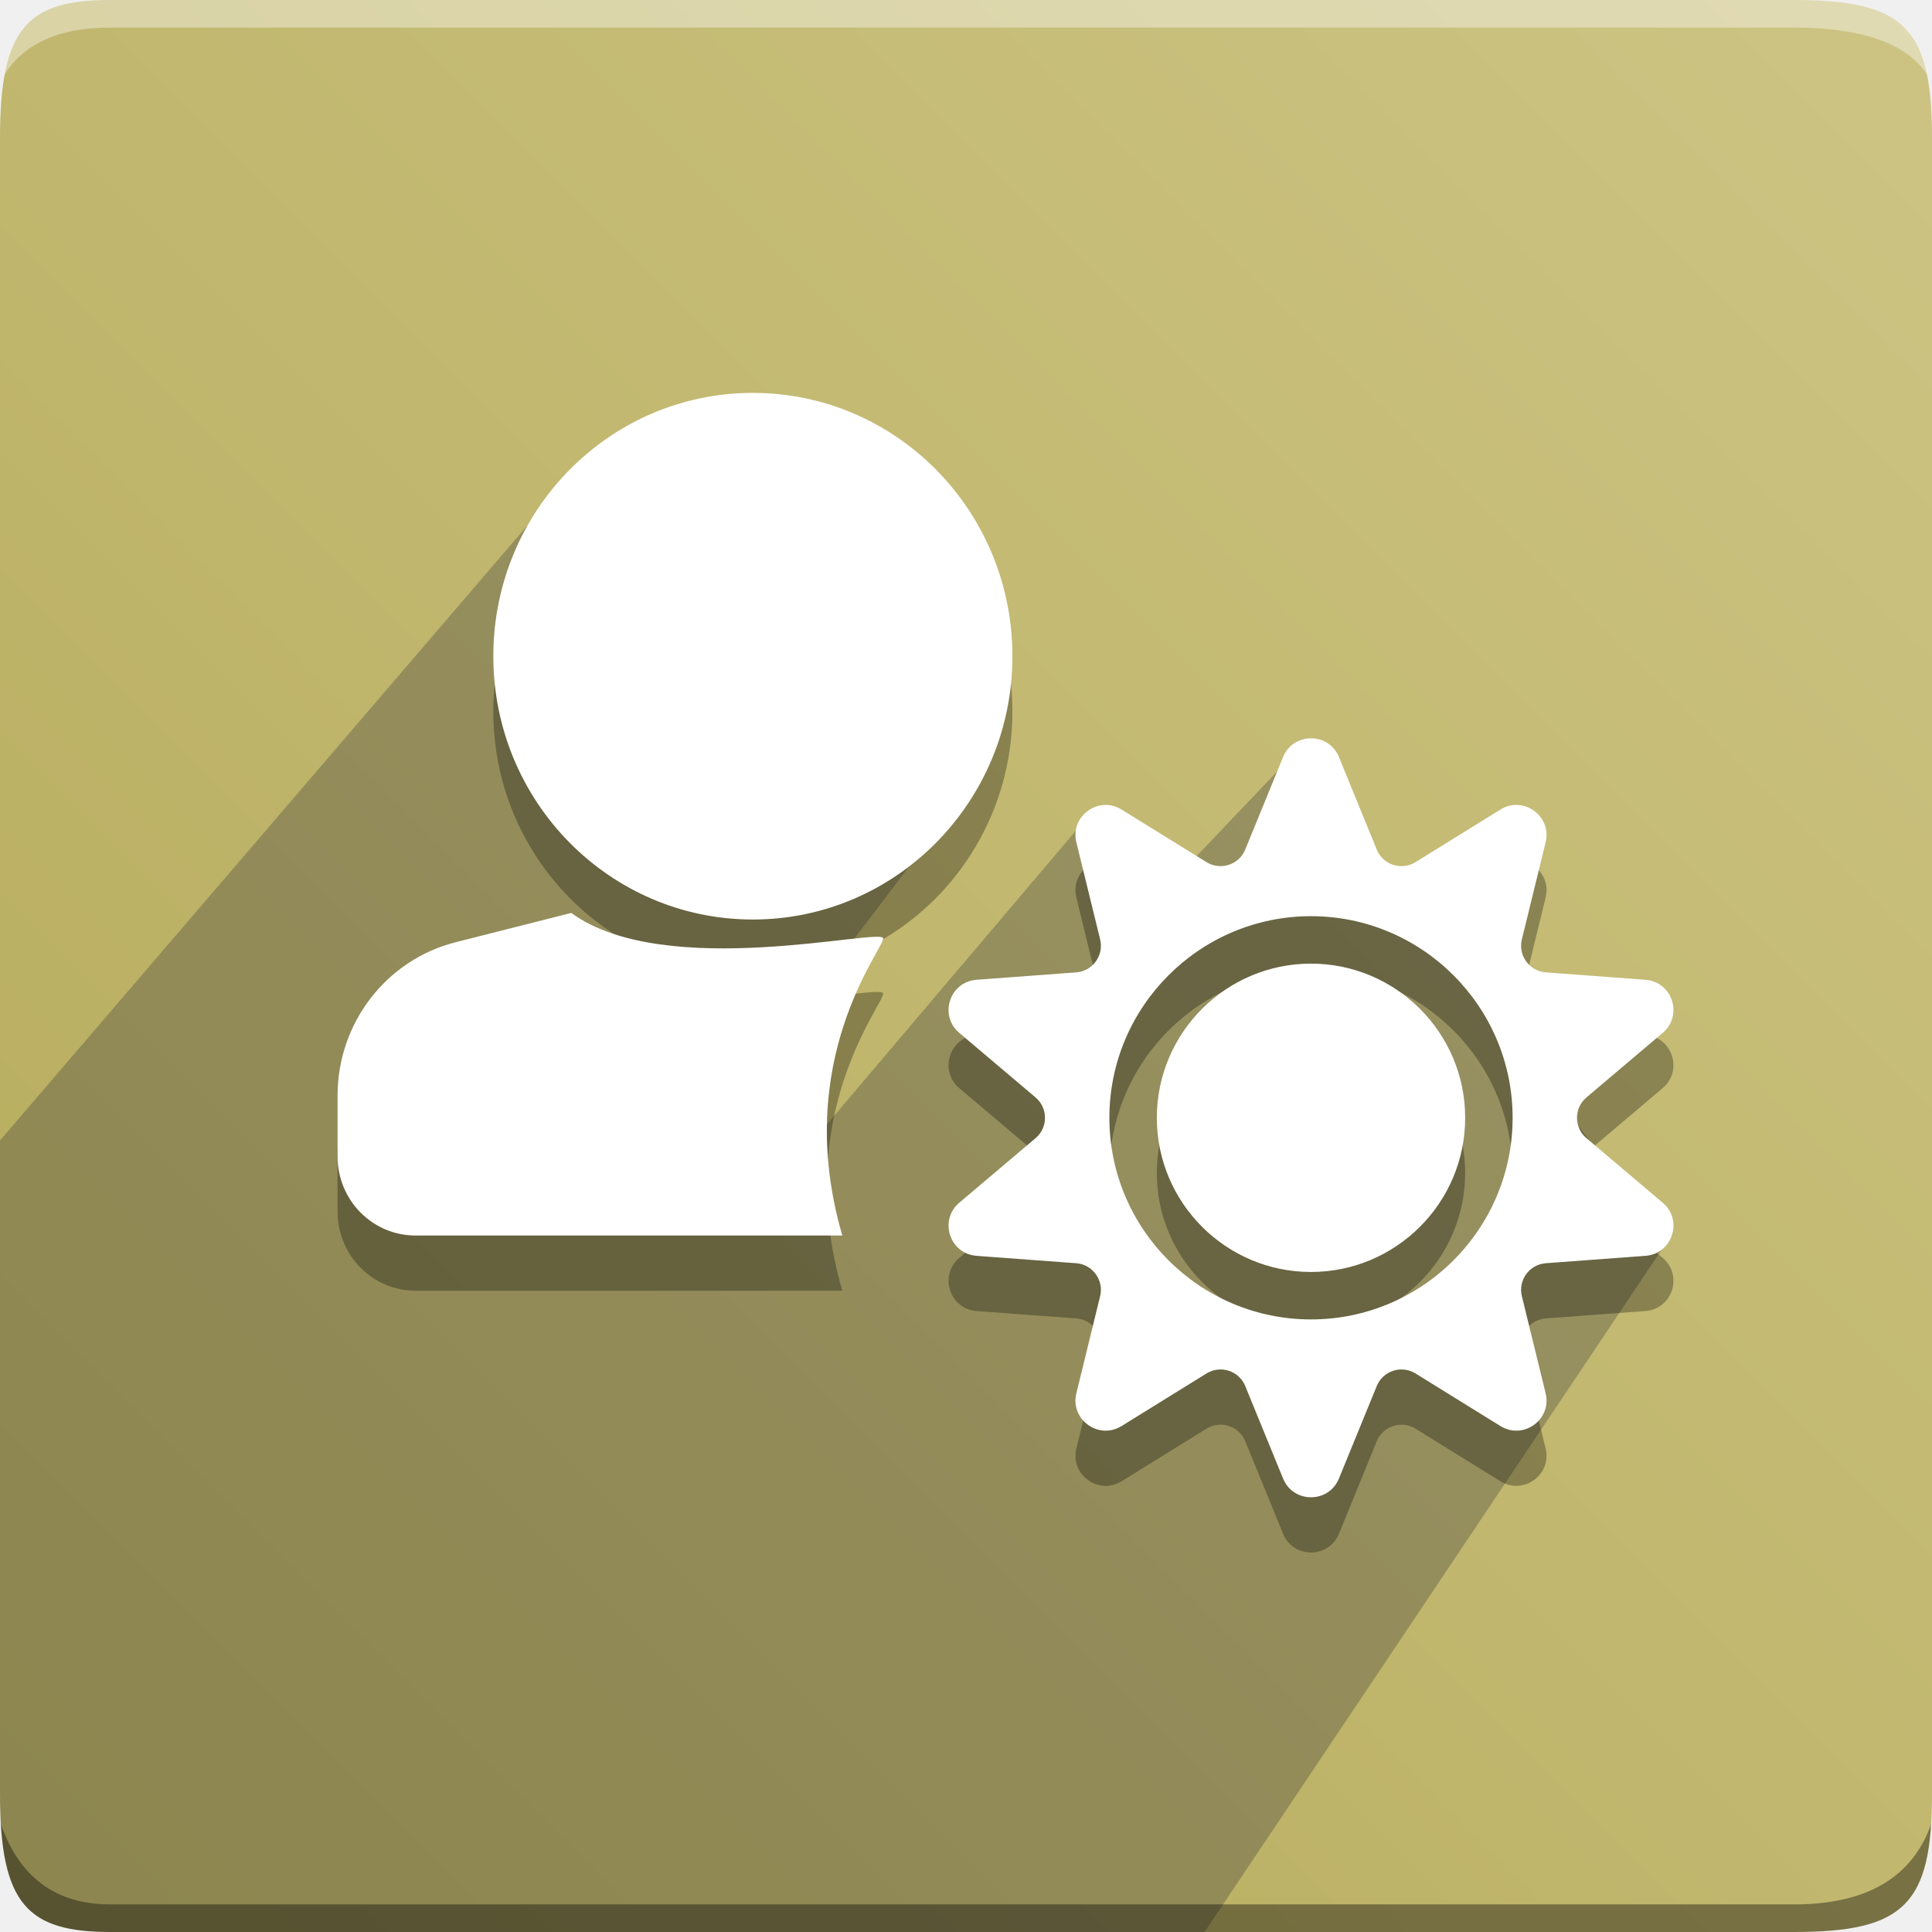
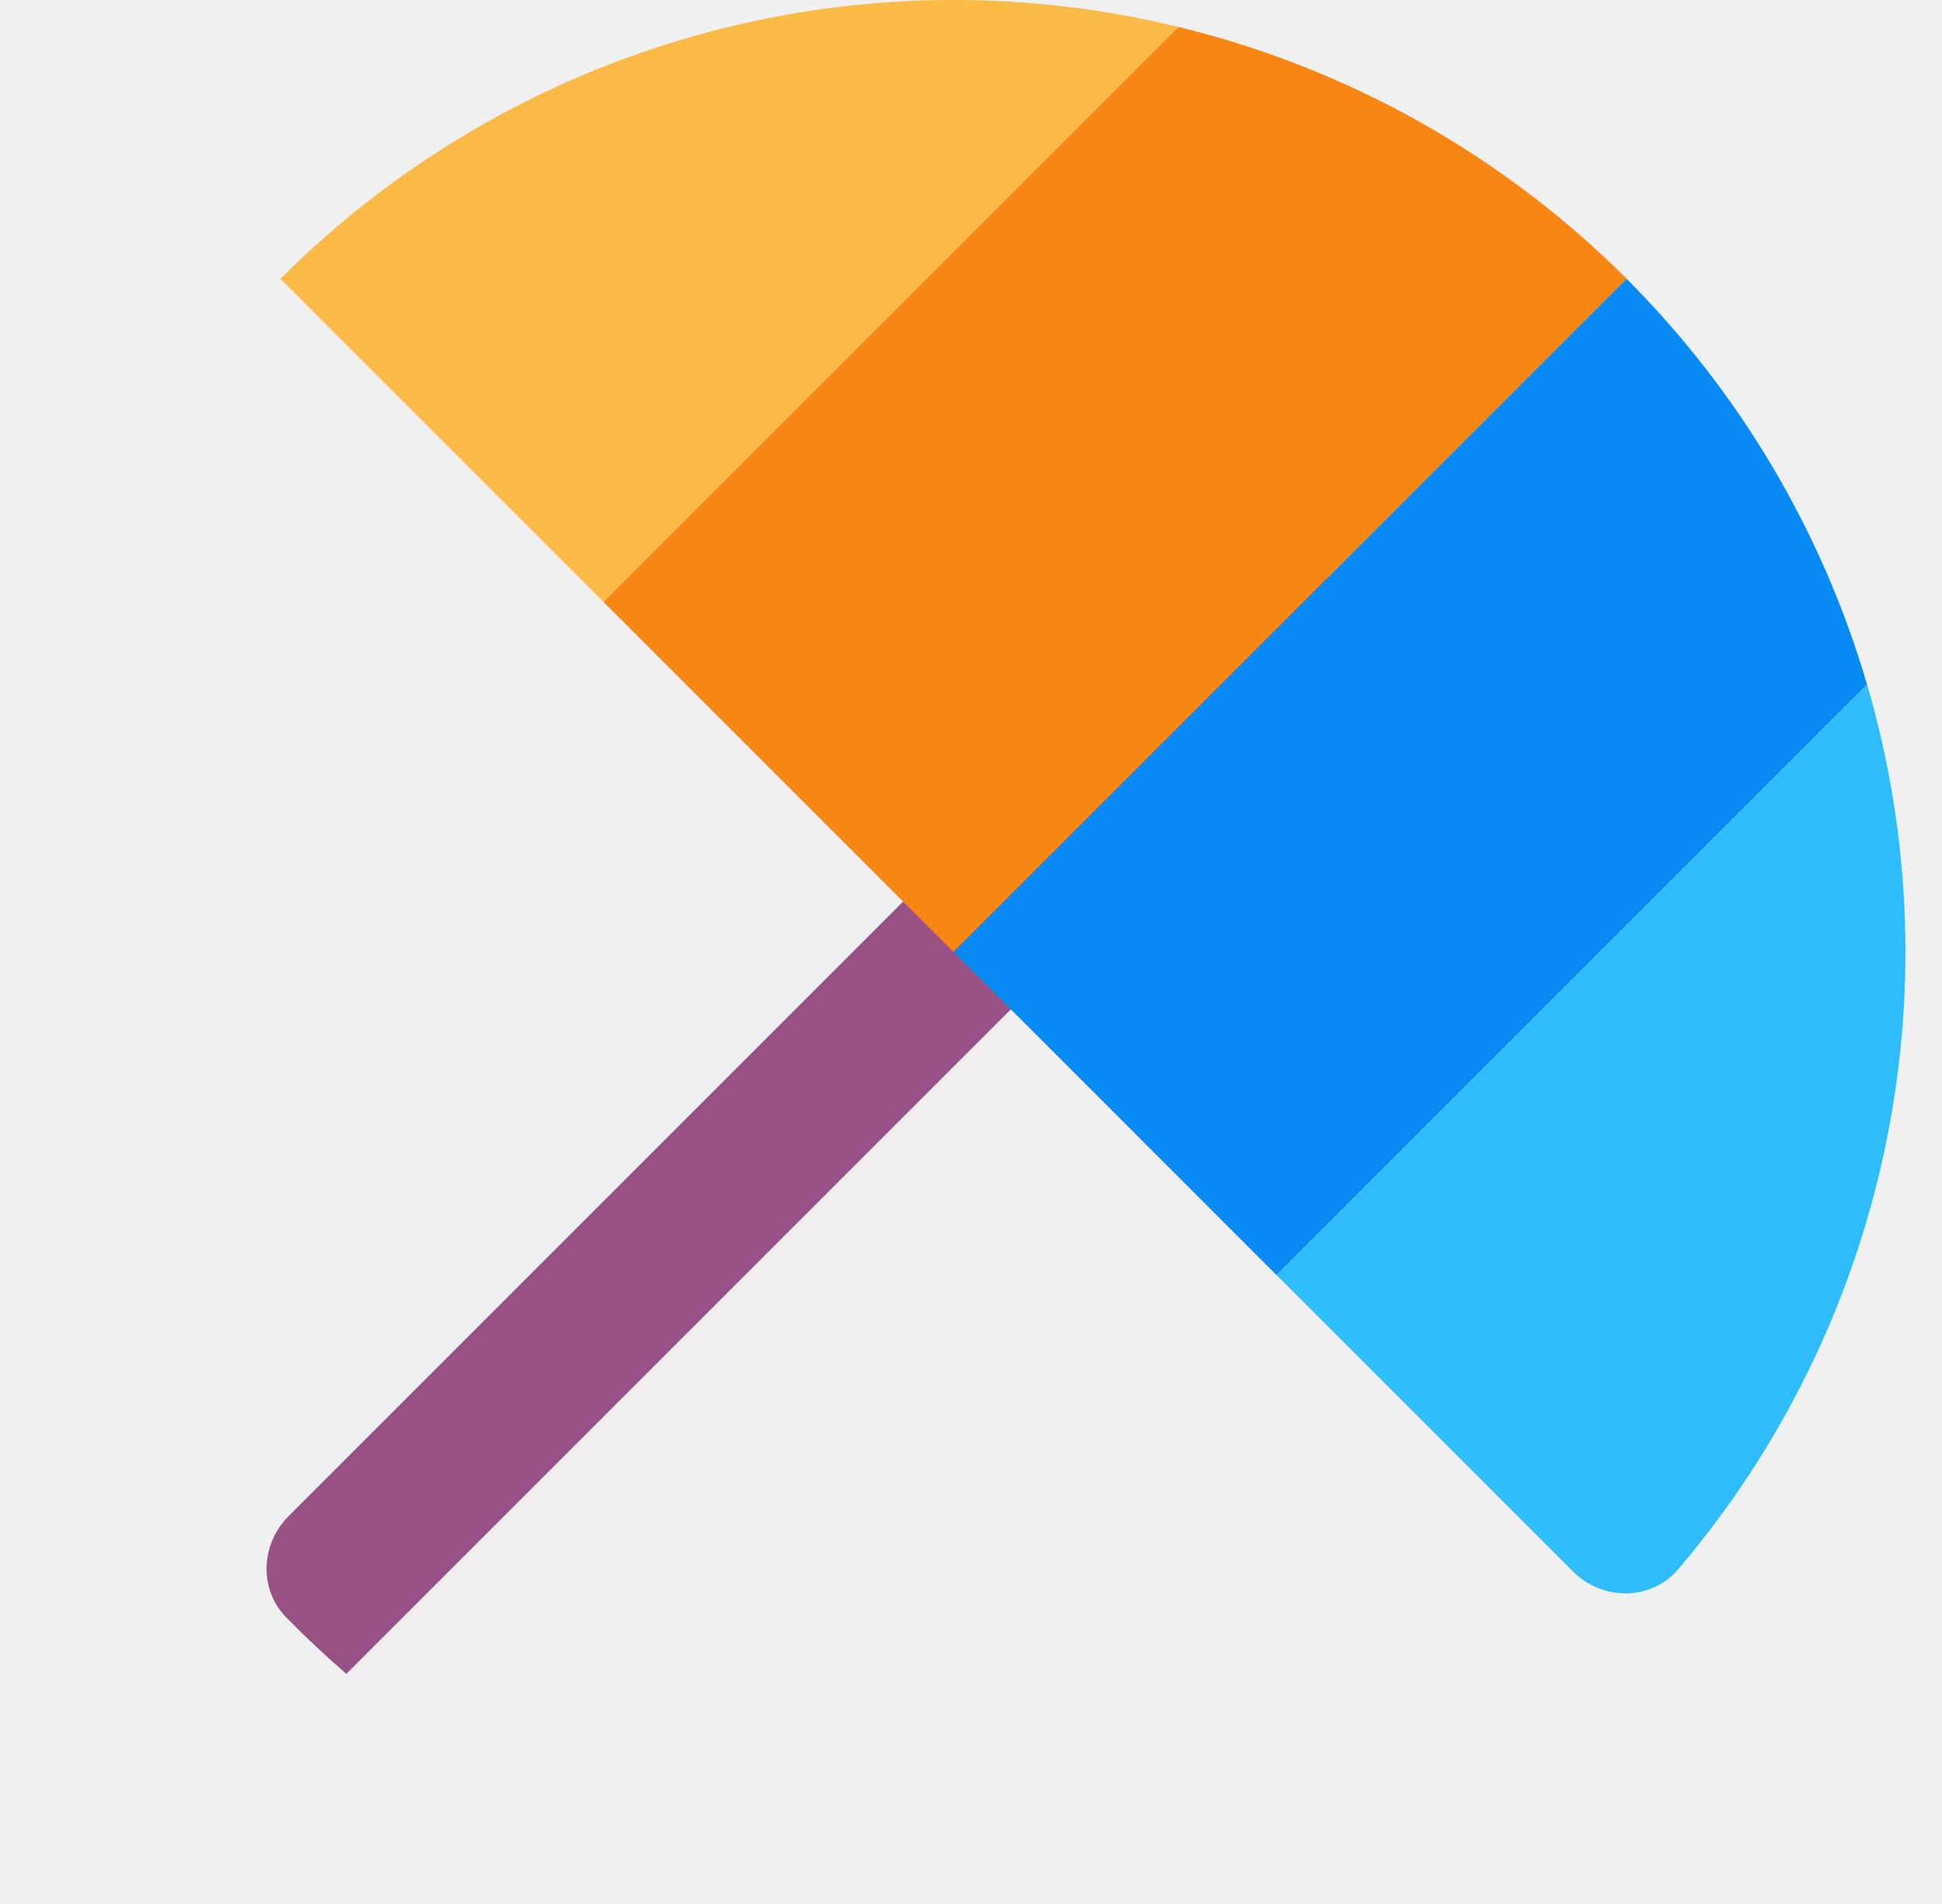
- <svg xmlns="http://www.w3.org/2000/svg" xmlns:xlink="http://www.w3.org/1999/xlink" width="70" height="70" viewBox="0 0 70 70">
-   <defs>
-     <path id="icon-a" d="M4,5.35309892e-14 C36.416,9.87060235e-15 58.084,-3.97961823e-14 65,5.07020818e-14 C69,6.733808e-14 70,1 70,5 C70,43.049 70,62.424 70,65 C70,69 69,70 65,70 C61,70 9,70 4,70 C1,70 7.10542736e-15,69 7.10542736e-15,65 C7.25721566e-15,62.468 3.83358709e-14,41.801 3.60818146e-14,5 C-1.13686838e-13,1 1,5.75716207e-14 4,5.35309892e-14 Z" />
-     <linearGradient id="icon-c" x1="100%" x2="0%" y1="0%" y2="100%">
-       <stop offset="0%" stop-color="#CDC484" />
-       <stop offset="100%" stop-color="#B5AA59" />
-     </linearGradient>
-     <path id="icon-d" d="M27.278,16.235 C32.471,16.235 36.682,20.506 36.682,25.776 C36.682,31.045 32.471,35.316 27.278,35.316 C22.084,35.316 17.874,31.045 17.874,25.776 C17.874,20.506 22.084,16.235 27.278,16.235 Z M32,36 C32,35.587 24.118,37.574 20.697,35.077 L16.505,36.14 C13.994,36.778 12.231,39.067 12.231,41.694 L12.231,43.903 C12.231,45.484 13.495,46.765 15.053,46.765 C25.363,46.765 30.519,46.765 30.519,46.765 C28.667,40.424 32,36.413 32,36 Z M48.512,29.429 L49.882,32.78 C50.108,33.334 50.778,33.551 51.286,33.237 L54.364,31.331 C55.196,30.816 56.234,31.57 56.001,32.52 L55.14,36.037 C54.998,36.618 55.412,37.187 56.008,37.231 L59.618,37.499 C60.594,37.571 60.99,38.791 60.244,39.423 L57.48,41.762 C57.024,42.148 57.024,42.852 57.48,43.238 L60.244,45.577 C60.991,46.209 60.594,47.429 59.618,47.501 L56.008,47.769 C55.412,47.813 54.998,48.382 55.14,48.963 L56.001,52.48 C56.234,53.43 55.196,54.184 54.364,53.669 L51.286,51.763 C50.778,51.449 50.108,51.666 49.882,52.22 L48.512,55.571 C48.141,56.476 46.859,56.476 46.488,55.571 L45.118,52.22 C44.892,51.666 44.223,51.449 43.714,51.763 L40.636,53.669 C39.804,54.184 38.766,53.43 38.999,52.48 L39.86,48.963 C40.002,48.382 39.588,47.813 38.992,47.769 L35.382,47.501 C34.406,47.429 34.01,46.209 34.756,45.577 L37.52,43.238 C37.976,42.852 37.976,42.148 37.52,41.762 L34.756,39.423 C34.009,38.791 34.406,37.571 35.382,37.499 L38.992,37.231 C39.588,37.187 40.002,36.618 39.86,36.037 L38.999,32.52 C38.766,31.57 39.804,30.816 40.636,31.331 L43.714,33.237 C44.222,33.551 44.892,33.334 45.118,32.78 L46.488,29.429 C46.859,28.524 48.141,28.524 48.512,29.429 Z M54.805,42.5 C54.805,38.472 51.528,35.195 47.5,35.195 C43.472,35.195 40.195,38.472 40.195,42.5 C40.195,46.528 43.472,49.805 47.5,49.805 C51.528,49.805 54.805,46.528 54.805,42.5 Z M53.086,42.5 C53.086,45.58 50.58,48.086 47.5,48.086 C44.42,48.086 41.914,45.58 41.914,42.5 C41.914,39.42 44.42,36.914 47.5,36.914 C50.58,36.914 53.086,39.42 53.086,42.5 Z" />
-     <path id="icon-e" d="M27.278,14.235 C32.471,14.235 36.682,18.506 36.682,23.776 C36.682,29.045 32.471,33.316 27.278,33.316 C22.084,33.316 17.874,29.045 17.874,23.776 C17.874,18.506 22.084,14.235 27.278,14.235 Z M32,34 C32,33.587 24.118,35.574 20.697,33.077 L16.505,34.14 C13.994,34.778 12.231,37.067 12.231,39.694 L12.231,41.903 C12.231,43.484 13.495,44.765 15.053,44.765 C25.363,44.765 30.519,44.765 30.519,44.765 C28.667,38.424 32,34.413 32,34 Z M48.512,27.429 L49.882,30.78 C50.108,31.334 50.778,31.551 51.286,31.237 L54.364,29.331 C55.196,28.816 56.234,29.57 56.001,30.52 L55.14,34.037 C54.998,34.618 55.412,35.187 56.008,35.231 L59.618,35.499 C60.594,35.571 60.99,36.791 60.244,37.423 L57.48,39.762 C57.024,40.148 57.024,40.852 57.48,41.238 L60.244,43.577 C60.991,44.209 60.594,45.429 59.618,45.501 L56.008,45.769 C55.412,45.813 54.998,46.382 55.14,46.963 L56.001,50.48 C56.234,51.43 55.196,52.184 54.364,51.669 L51.286,49.763 C50.778,49.449 50.108,49.666 49.882,50.22 L48.512,53.571 C48.141,54.476 46.859,54.476 46.488,53.571 L45.118,50.22 C44.892,49.666 44.223,49.449 43.714,49.763 L40.636,51.669 C39.804,52.184 38.766,51.43 38.999,50.48 L39.86,46.963 C40.002,46.382 39.588,45.813 38.992,45.769 L35.382,45.501 C34.406,45.429 34.01,44.209 34.756,43.577 L37.52,41.238 C37.976,40.852 37.976,40.148 37.52,39.762 L34.756,37.423 C34.009,36.791 34.406,35.571 35.382,35.499 L38.992,35.231 C39.588,35.187 40.002,34.618 39.86,34.037 L38.999,30.52 C38.766,29.57 39.804,28.816 40.636,29.331 L43.714,31.237 C44.222,31.551 44.892,31.334 45.118,30.78 L46.488,27.429 C46.859,26.524 48.141,26.524 48.512,27.429 Z M54.805,40.5 C54.805,36.472 51.528,33.195 47.5,33.195 C43.472,33.195 40.195,36.472 40.195,40.5 C40.195,44.528 43.472,47.805 47.5,47.805 C51.528,47.805 54.805,44.528 54.805,40.5 Z M53.086,40.5 C53.086,43.58 50.58,46.086 47.5,46.086 C44.42,46.086 41.914,43.58 41.914,40.5 C41.914,37.42 44.42,34.914 47.5,34.914 C50.58,34.914 53.086,37.42 53.086,40.5 Z" />
-   </defs>
-   <g fill="none" fill-rule="evenodd">
-     <mask id="icon-b" fill="#fff">
-       <use xlink:href="#icon-a" />
-     </mask>
-     <g mask="url(#icon-b)">
-       <rect width="70" height="70" fill="url(#icon-c)" />
-       <path fill="#FFF" fill-opacity=".383" d="M4,1.8 L65,1.8 C67.667,1.8 69.333,1.133 70,-0.2 C70,2.467 70,3.467 70,2.8 L1.10547097e-14,2.8 C-1.65952376e-14,3.467 -2.9161925e-14,2.467 -2.66453526e-14,-0.2 C0.667,1.133 2,1.8 4,1.8 Z" transform="matrix(1 0 0 -1 0 2.8)" />
-       <path fill="#393939" d="M43.644,52 L4,52 C2,52 -7.10542736e-15,51.851 0,47.84 L2.21121142e-16,23.32 L20,0 L36,9.36 L30.669,16.385 L31.969,16.044 L28.453,19.307 L28.453,24.513 L39.201,11.838 L42.19,14.243 L46.837,9.36 L51,14.56 L60.372,27.029 L43.644,52 Z" opacity=".324" transform="translate(0 18)" />
-       <path fill="#000" fill-opacity=".383" d="M4,4 L65,4 C67.667,4 69.333,3 70,1 C70,3.667 70,5 70,5 L1.77635684e-15,5 C1.77635684e-15,5 1.77635684e-15,3.667 1.77635684e-15,1 C0.667,3 2,4 4,4 Z" transform="translate(0 65)" />
-       <use fill="#000" fill-rule="nonzero" opacity=".3" xlink:href="#icon-d" />
-       <use fill="#FFF" fill-rule="nonzero" xlink:href="#icon-e" />
-     </g>
-   </g>
+ <svg xmlns="http://www.w3.org/2000/svg" width="51" height="50" viewBox="0 0 51 50">
+   <path d="M9.096 43.956a25.151 25.151 0 0 1-1.58-1.483c-.726-.743-.67-1.924.065-2.66l25.95-25.95 1.415 1.415a2 2 0 0 1 0 2.828l-25.85 25.85Z" fill="#985184" />
+   <path d="M15.849 15.808 7.363 7.322A25 25 0 0 1 30.948.708l-15.1 15.1Z" fill="#FBB945" />
+   <path d="m15.848 15.807 15.1-15.1a25 25 0 0 1 11.77 6.614L25.04 25l-9.192-9.192Z" fill="#F78613" />
+   <path d="M33.524 33.485 25.04 25 42.717 7.322a24.997 24.997 0 0 1 6.315 10.655L33.524 33.485Z" fill="#088BF5" />
+   <path d="m33.525 33.485 15.508-15.508a25 25 0 0 1-4.96 23.231c-.715.84-1.988.836-2.77.055l-7.778-7.778Z" fill="#2EBCFA" />
</svg>
